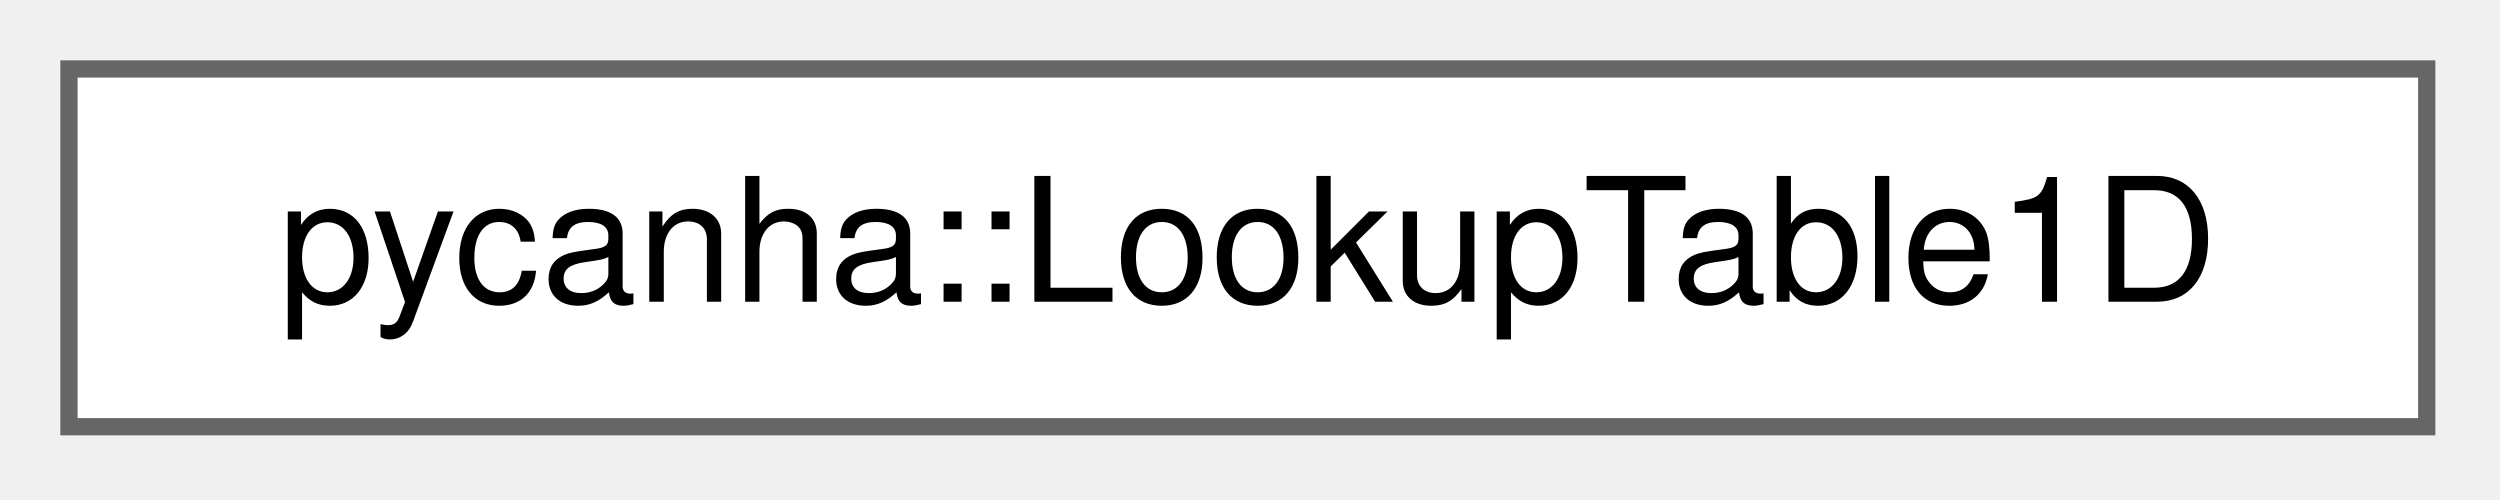
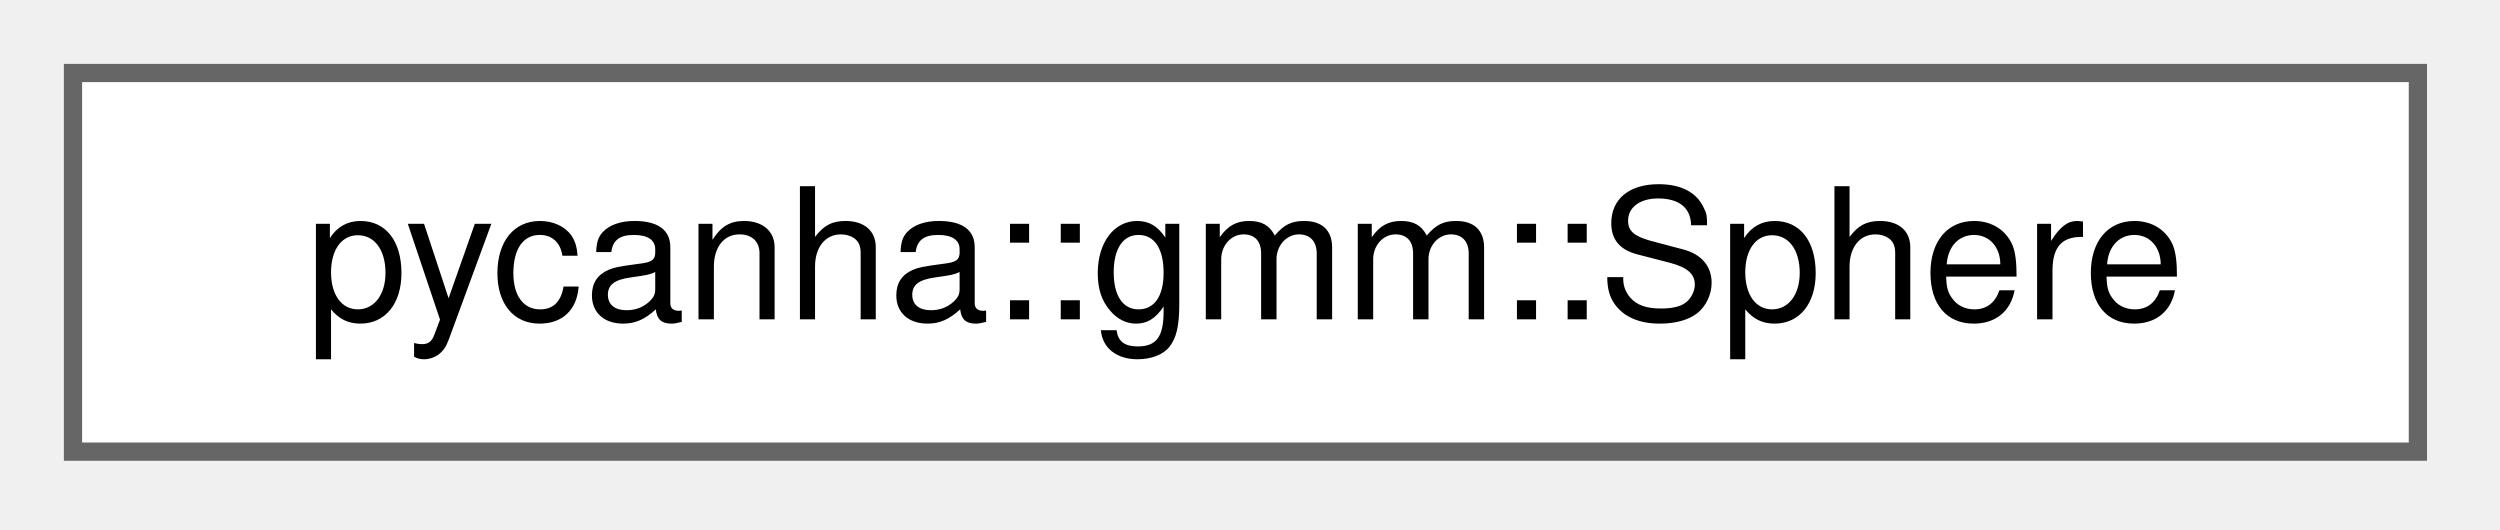
- <svg xmlns="http://www.w3.org/2000/svg" xmlns:xlink="http://www.w3.org/1999/xlink" width="145pt" height="29pt" viewBox="0.00 0.00 145.00 29.00">
+ <svg xmlns="http://www.w3.org/2000/svg" xmlns:xlink="http://www.w3.org/1999/xlink" width="137pt" height="29pt" viewBox="0.00 0.00 137.00 29.00">
  <g id="graph0" class="graph" transform="scale(1 1) rotate(0) translate(4 24.75)">
    <g id="Node000000" class="node">
      <g id="a_Node000000">
-         <a xlink:href="classpycanha_1_1LookupTable1D.html" target="_top" xlink:title=" ">
-           <polygon fill="white" stroke="#666666" points="136.75,-20.75 0,-20.75 0,0 136.75,0 136.75,-20.75" />
-           <text xml:space="preserve" text-anchor="middle" x="68.38" y="-7.25" font-family="Helvetica,sans-Serif" font-size="10.00">pycanha::LookupTable1D</text>
+         <a xlink:href="classpycanha_1_1gmm_1_1Sphere.html" target="_top" xlink:title=" ">
+           <polygon fill="white" stroke="#666666" points="128.5,-20.75 0,-20.75 0,0 128.5,0 128.5,-20.75" />
+           <text xml:space="preserve" text-anchor="middle" x="64.25" y="-7.25" font-family="Helvetica,sans-Serif" font-size="10.00">pycanha::gmm::Sphere</text>
        </a>
      </g>
    </g>
  </g>
</svg>
